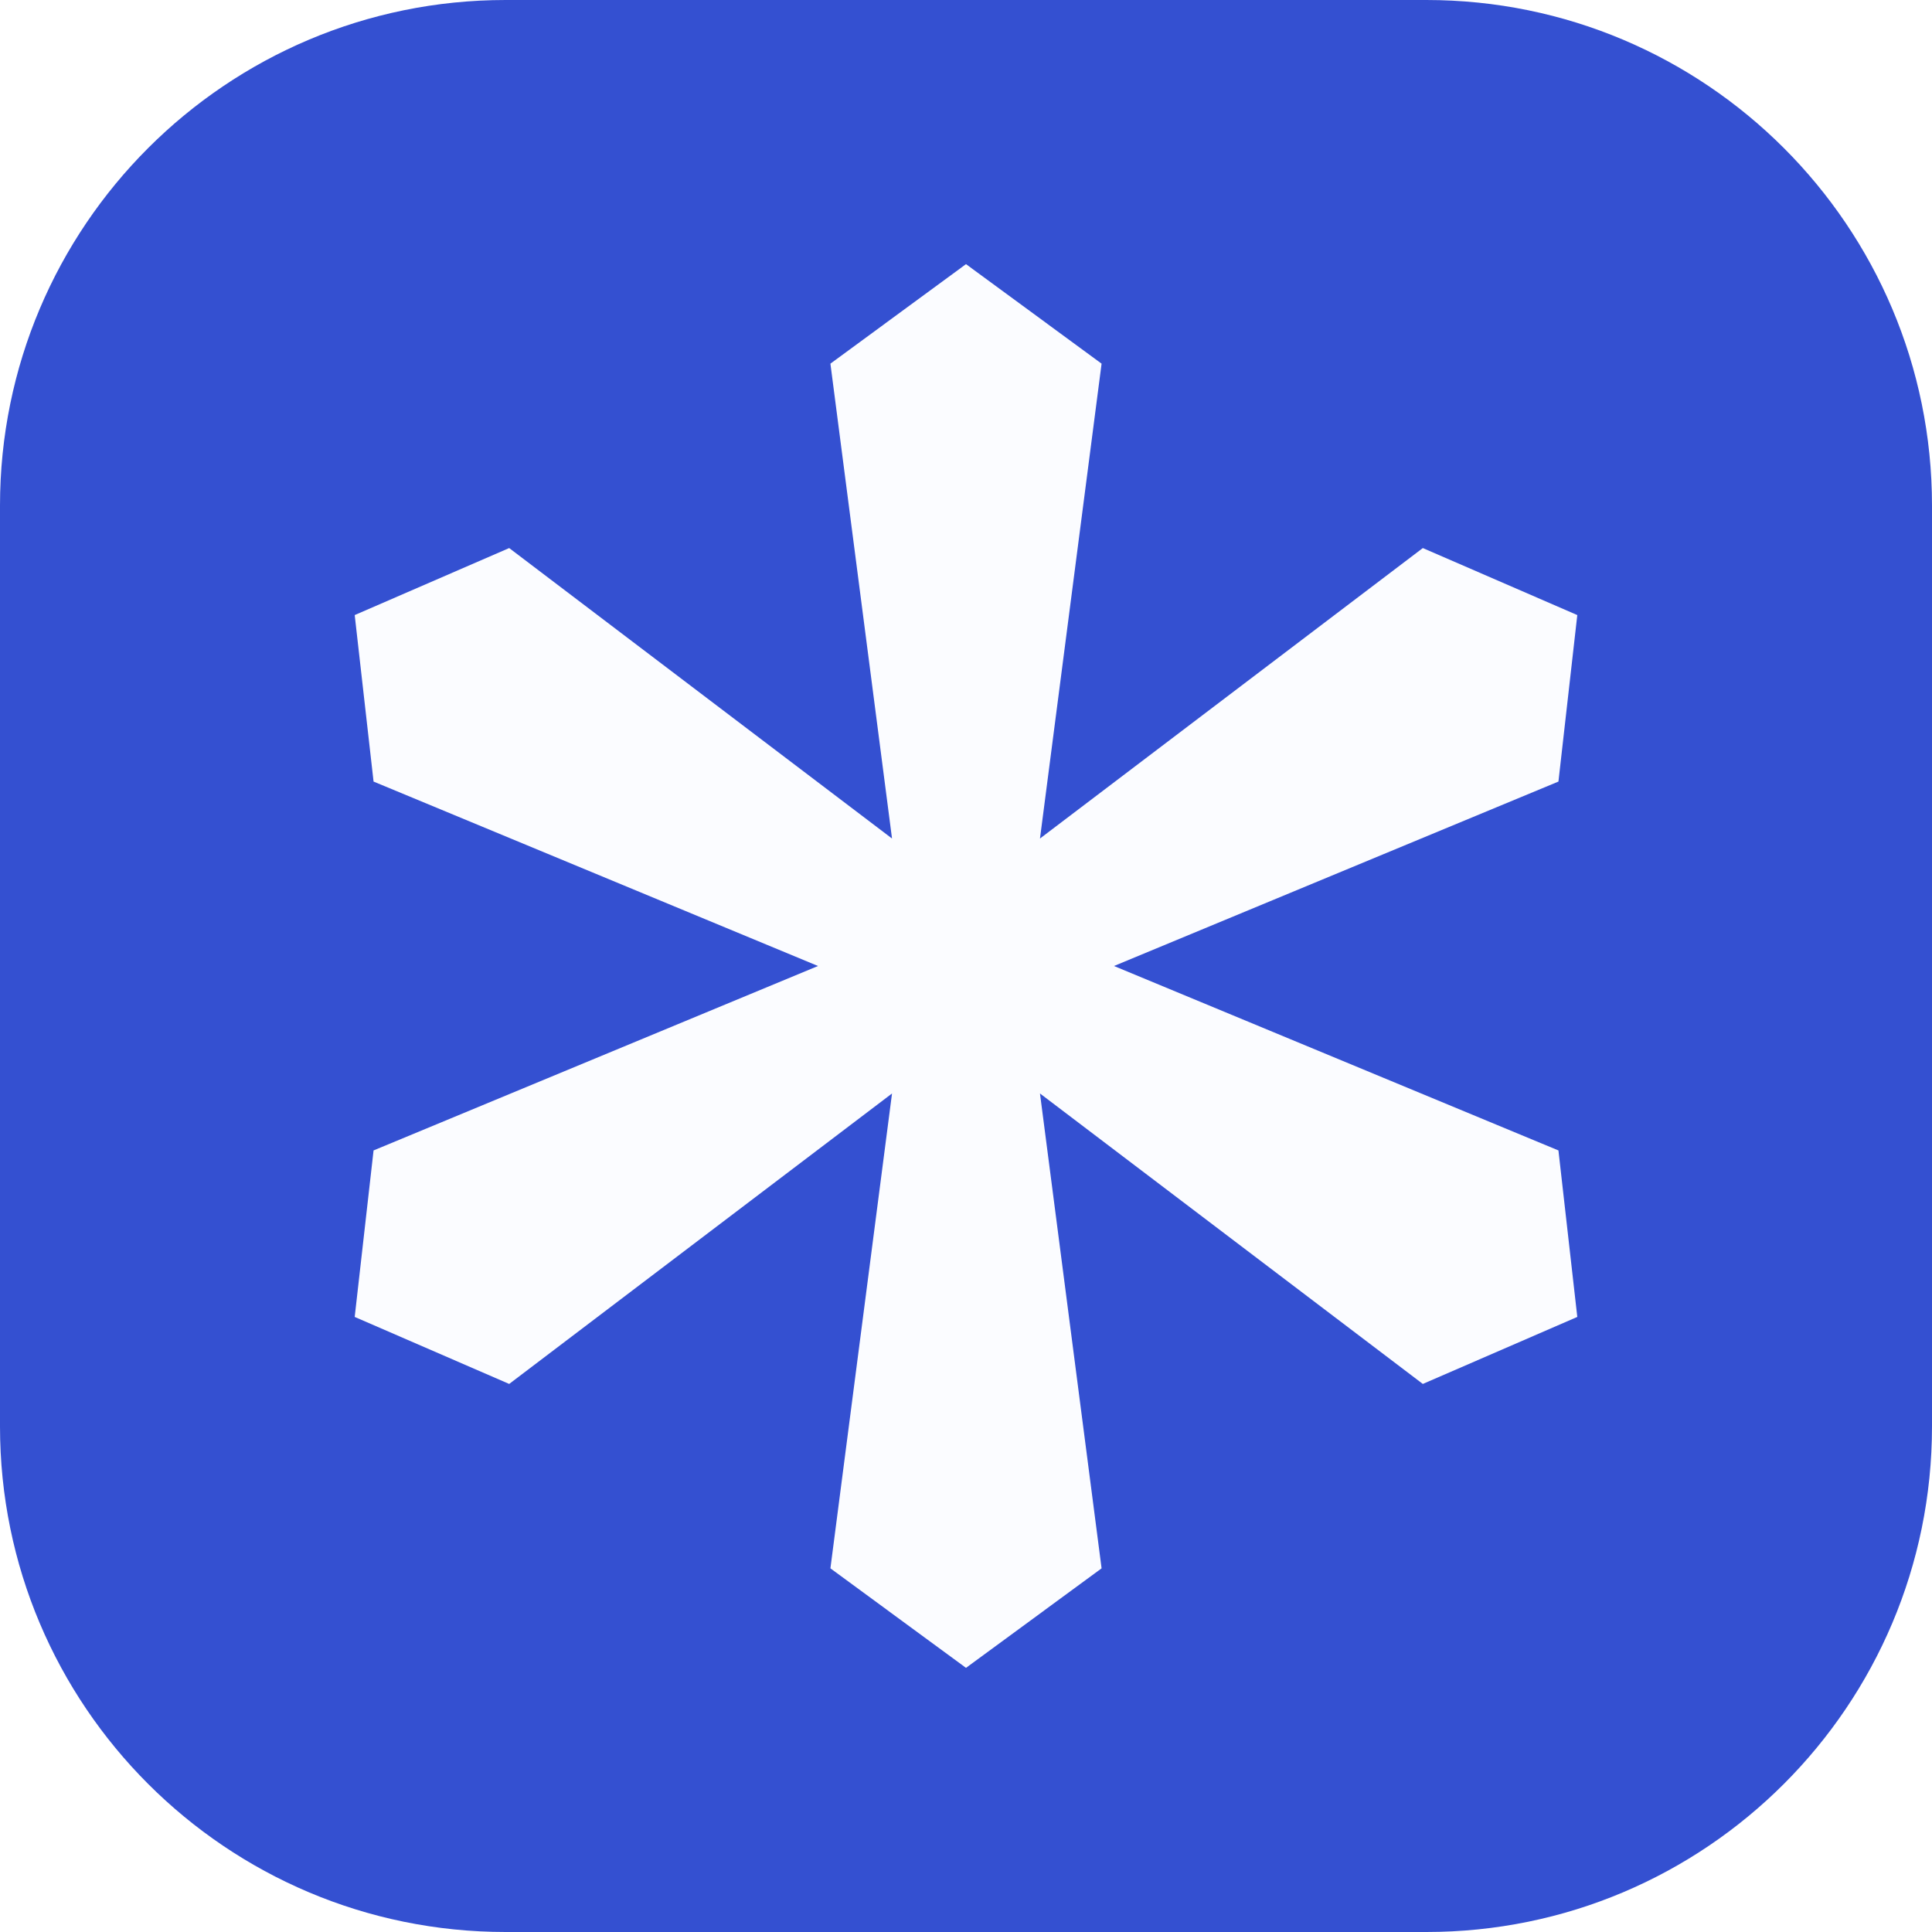
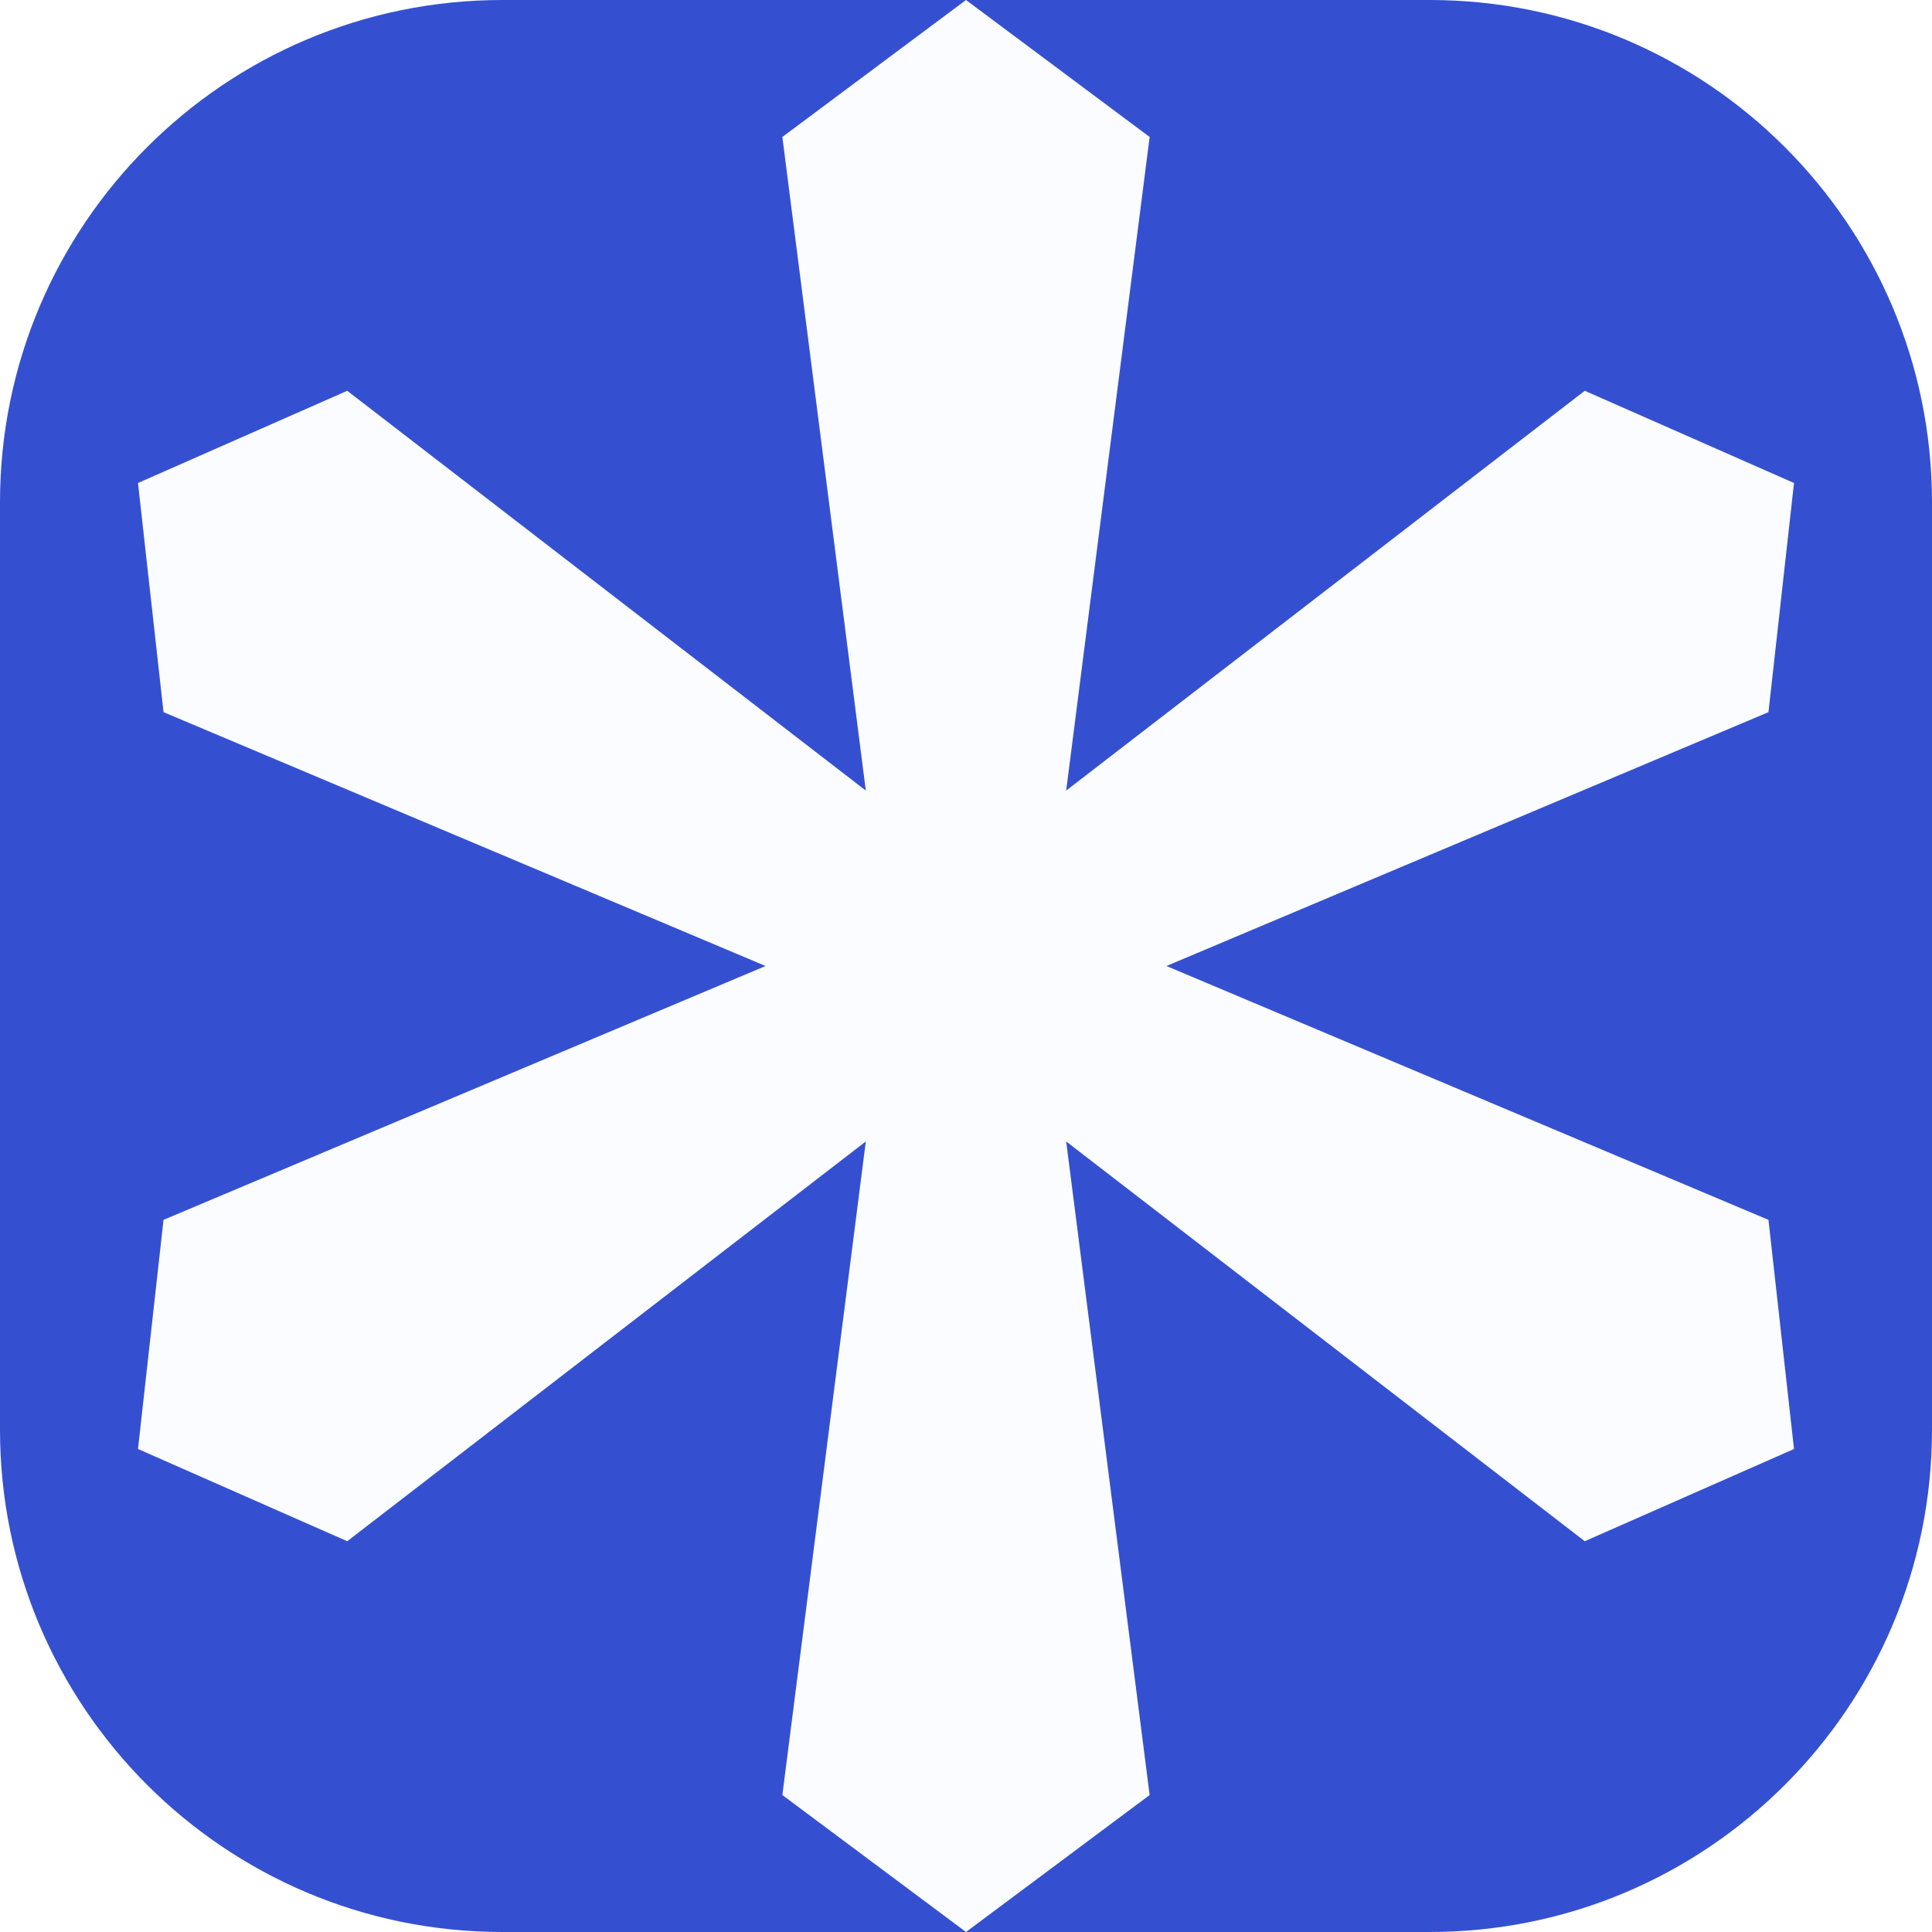
- <svg xmlns="http://www.w3.org/2000/svg" width="256" height="256" viewBox="0 0 256 256" fill="none">
-   <rect width="256" height="256" rx="67" fill="#3450D1" />
-   <path d="M145.966 207.813L128 221L110.034 207.813L118.198 144.891L67.469 183.379L47 174.5L49.499 152.438L108.391 128L49.499 103.562L47 81.5L67.469 72.621L118.198 111.109L110.034 48.187L128 35L145.966 48.187L137.802 111.109L188.531 72.621L209 81.5L206.501 103.562L147.609 128L206.501 152.438L209 174.5L188.531 183.379L137.802 144.891L145.966 207.813Z" fill="#FBFCFF" />
+ <svg xmlns="http://www.w3.org/2000/svg" width="56" height="56" viewBox="0 0 56 56" fill="none">
+   <rect width="56" height="56" rx="14.56" fill="#3450D1" />
+   <path d="M33.323 52.03 L28 56 L22.677 52.03 L25.096 33.086 L10.065 44.673 L4 42 L4.74 35.358 L22.19 28 L4.74 20.642 L4 14 L10.065 11.327 L25.096 22.915 L22.677 3.97 L28 0 L33.323 3.97 L30.904 22.915 L45.935 11.327 L52 14 L51.26 20.642 L33.81 28 L51.26 35.358 L52 42 L45.935 44.673 L30.904 33.086 Z" fill="#FBFCFF" />
</svg>
